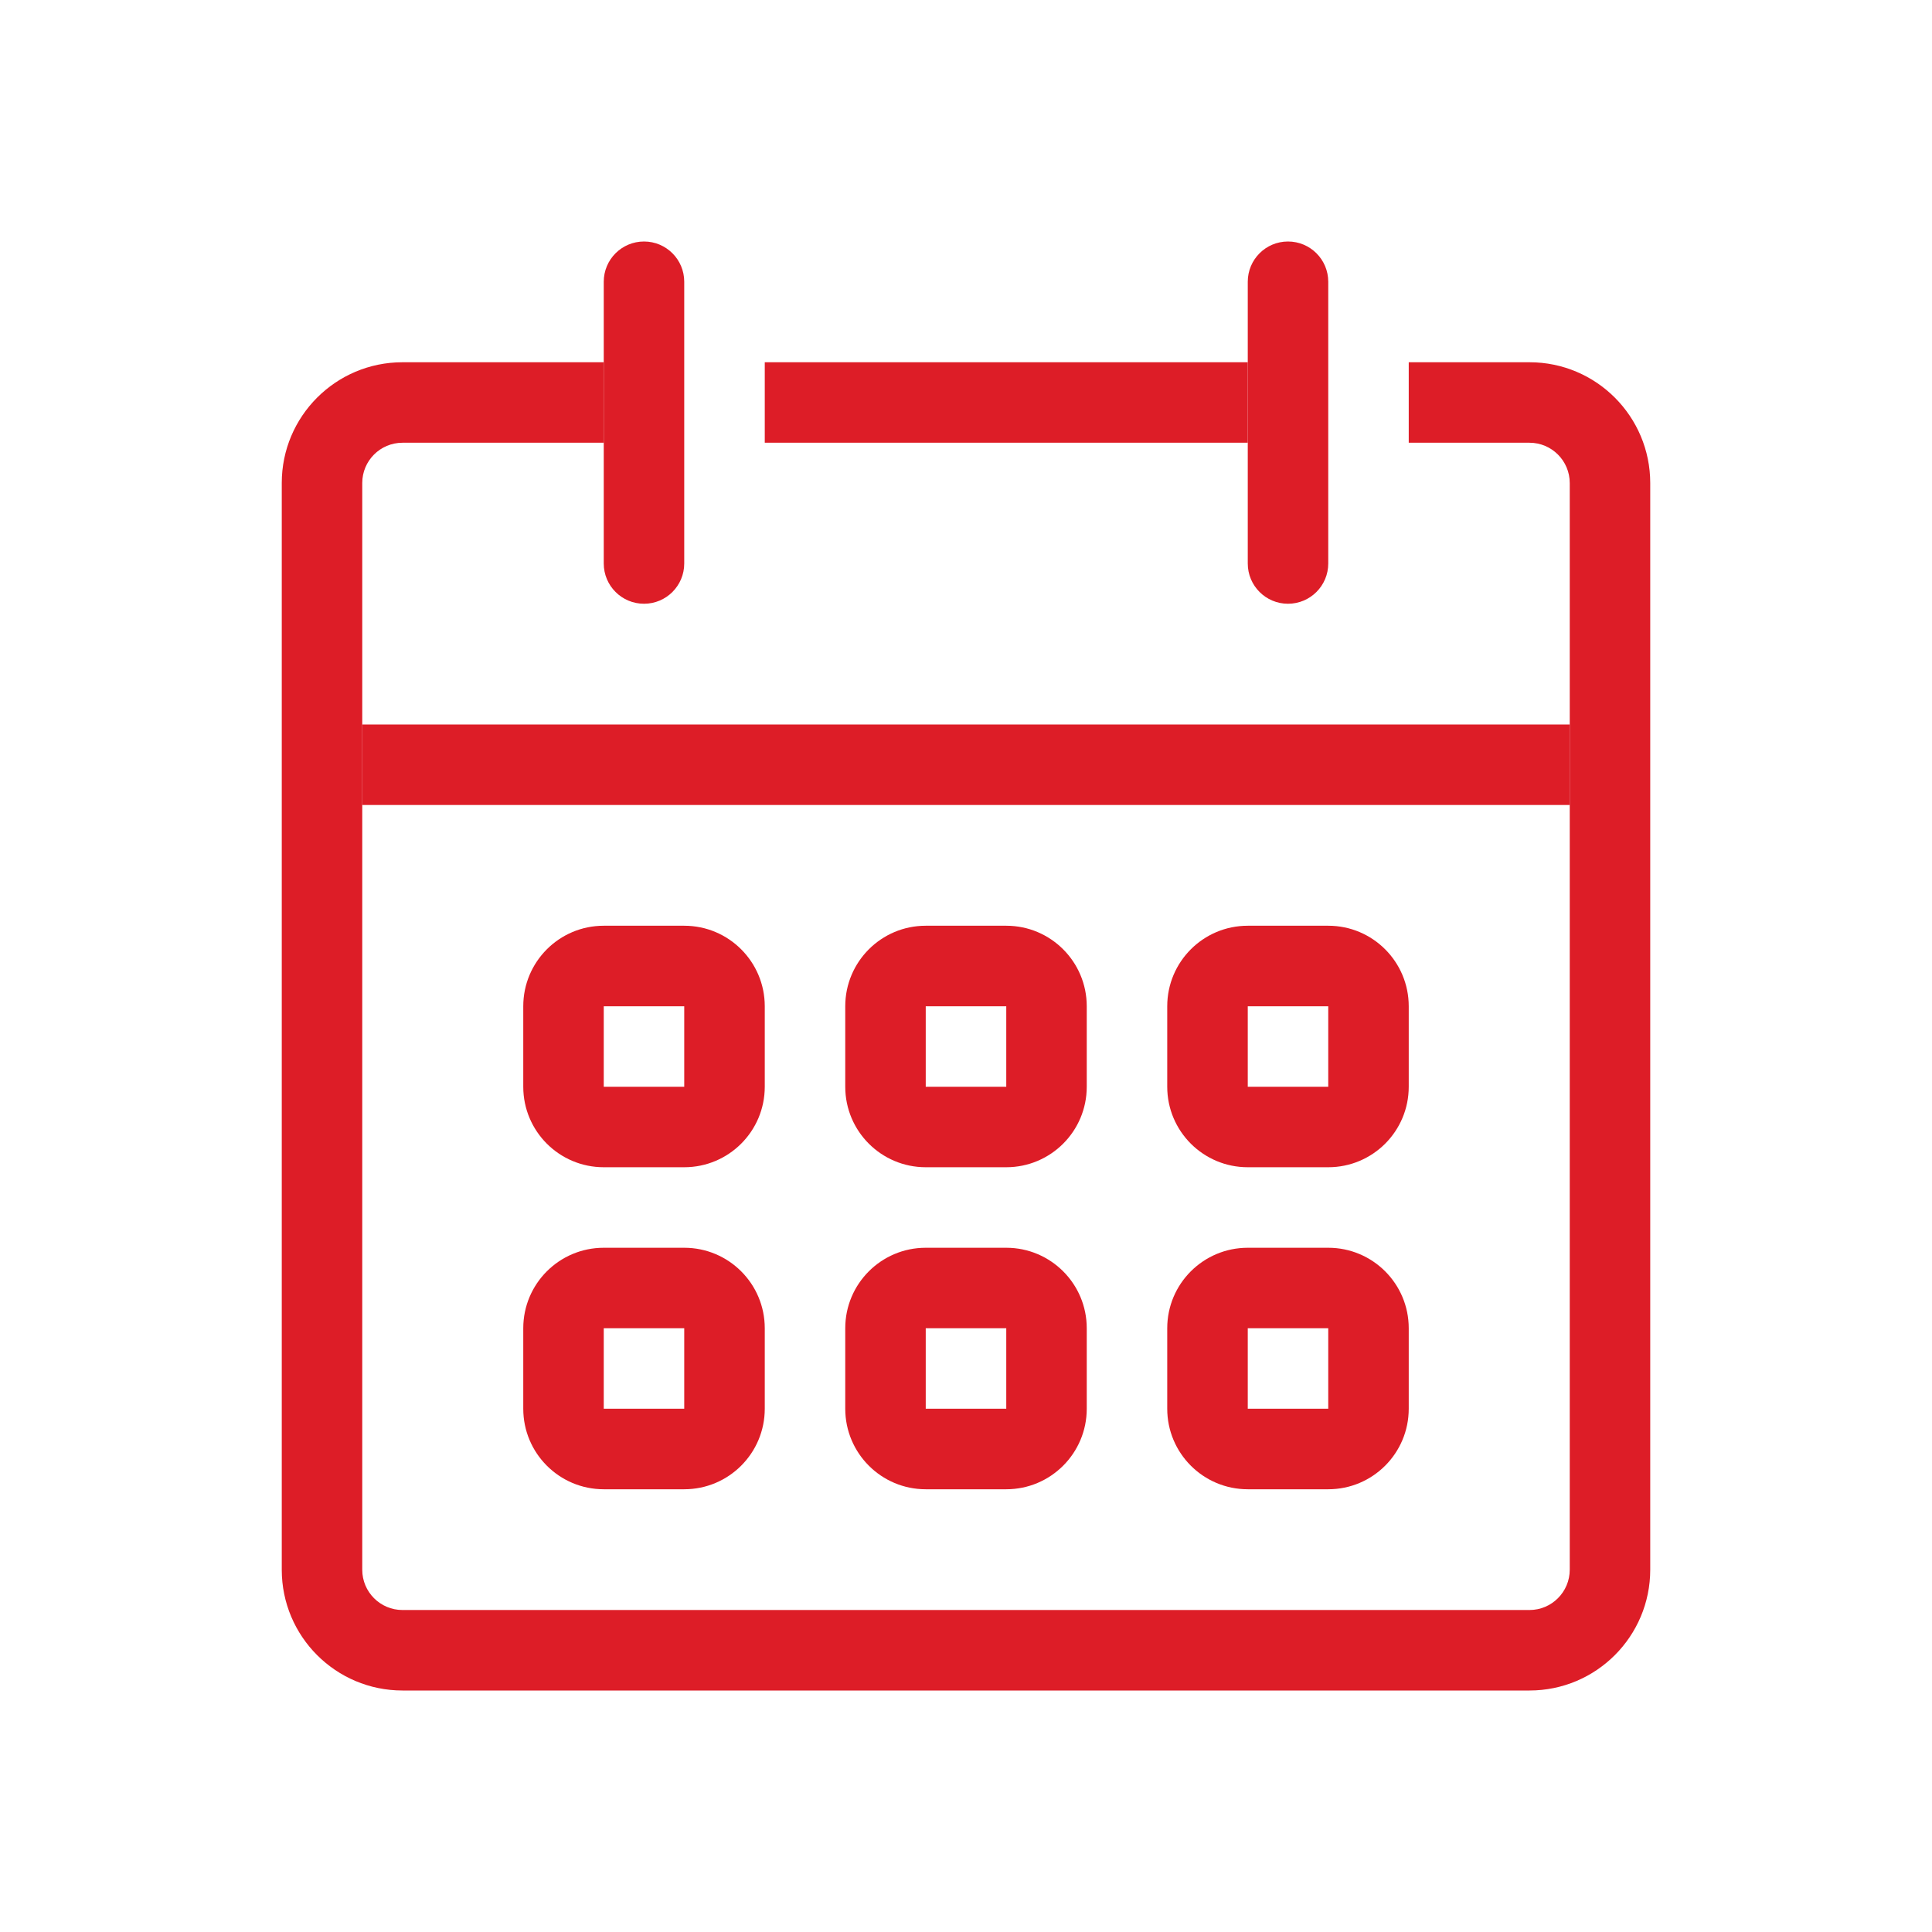
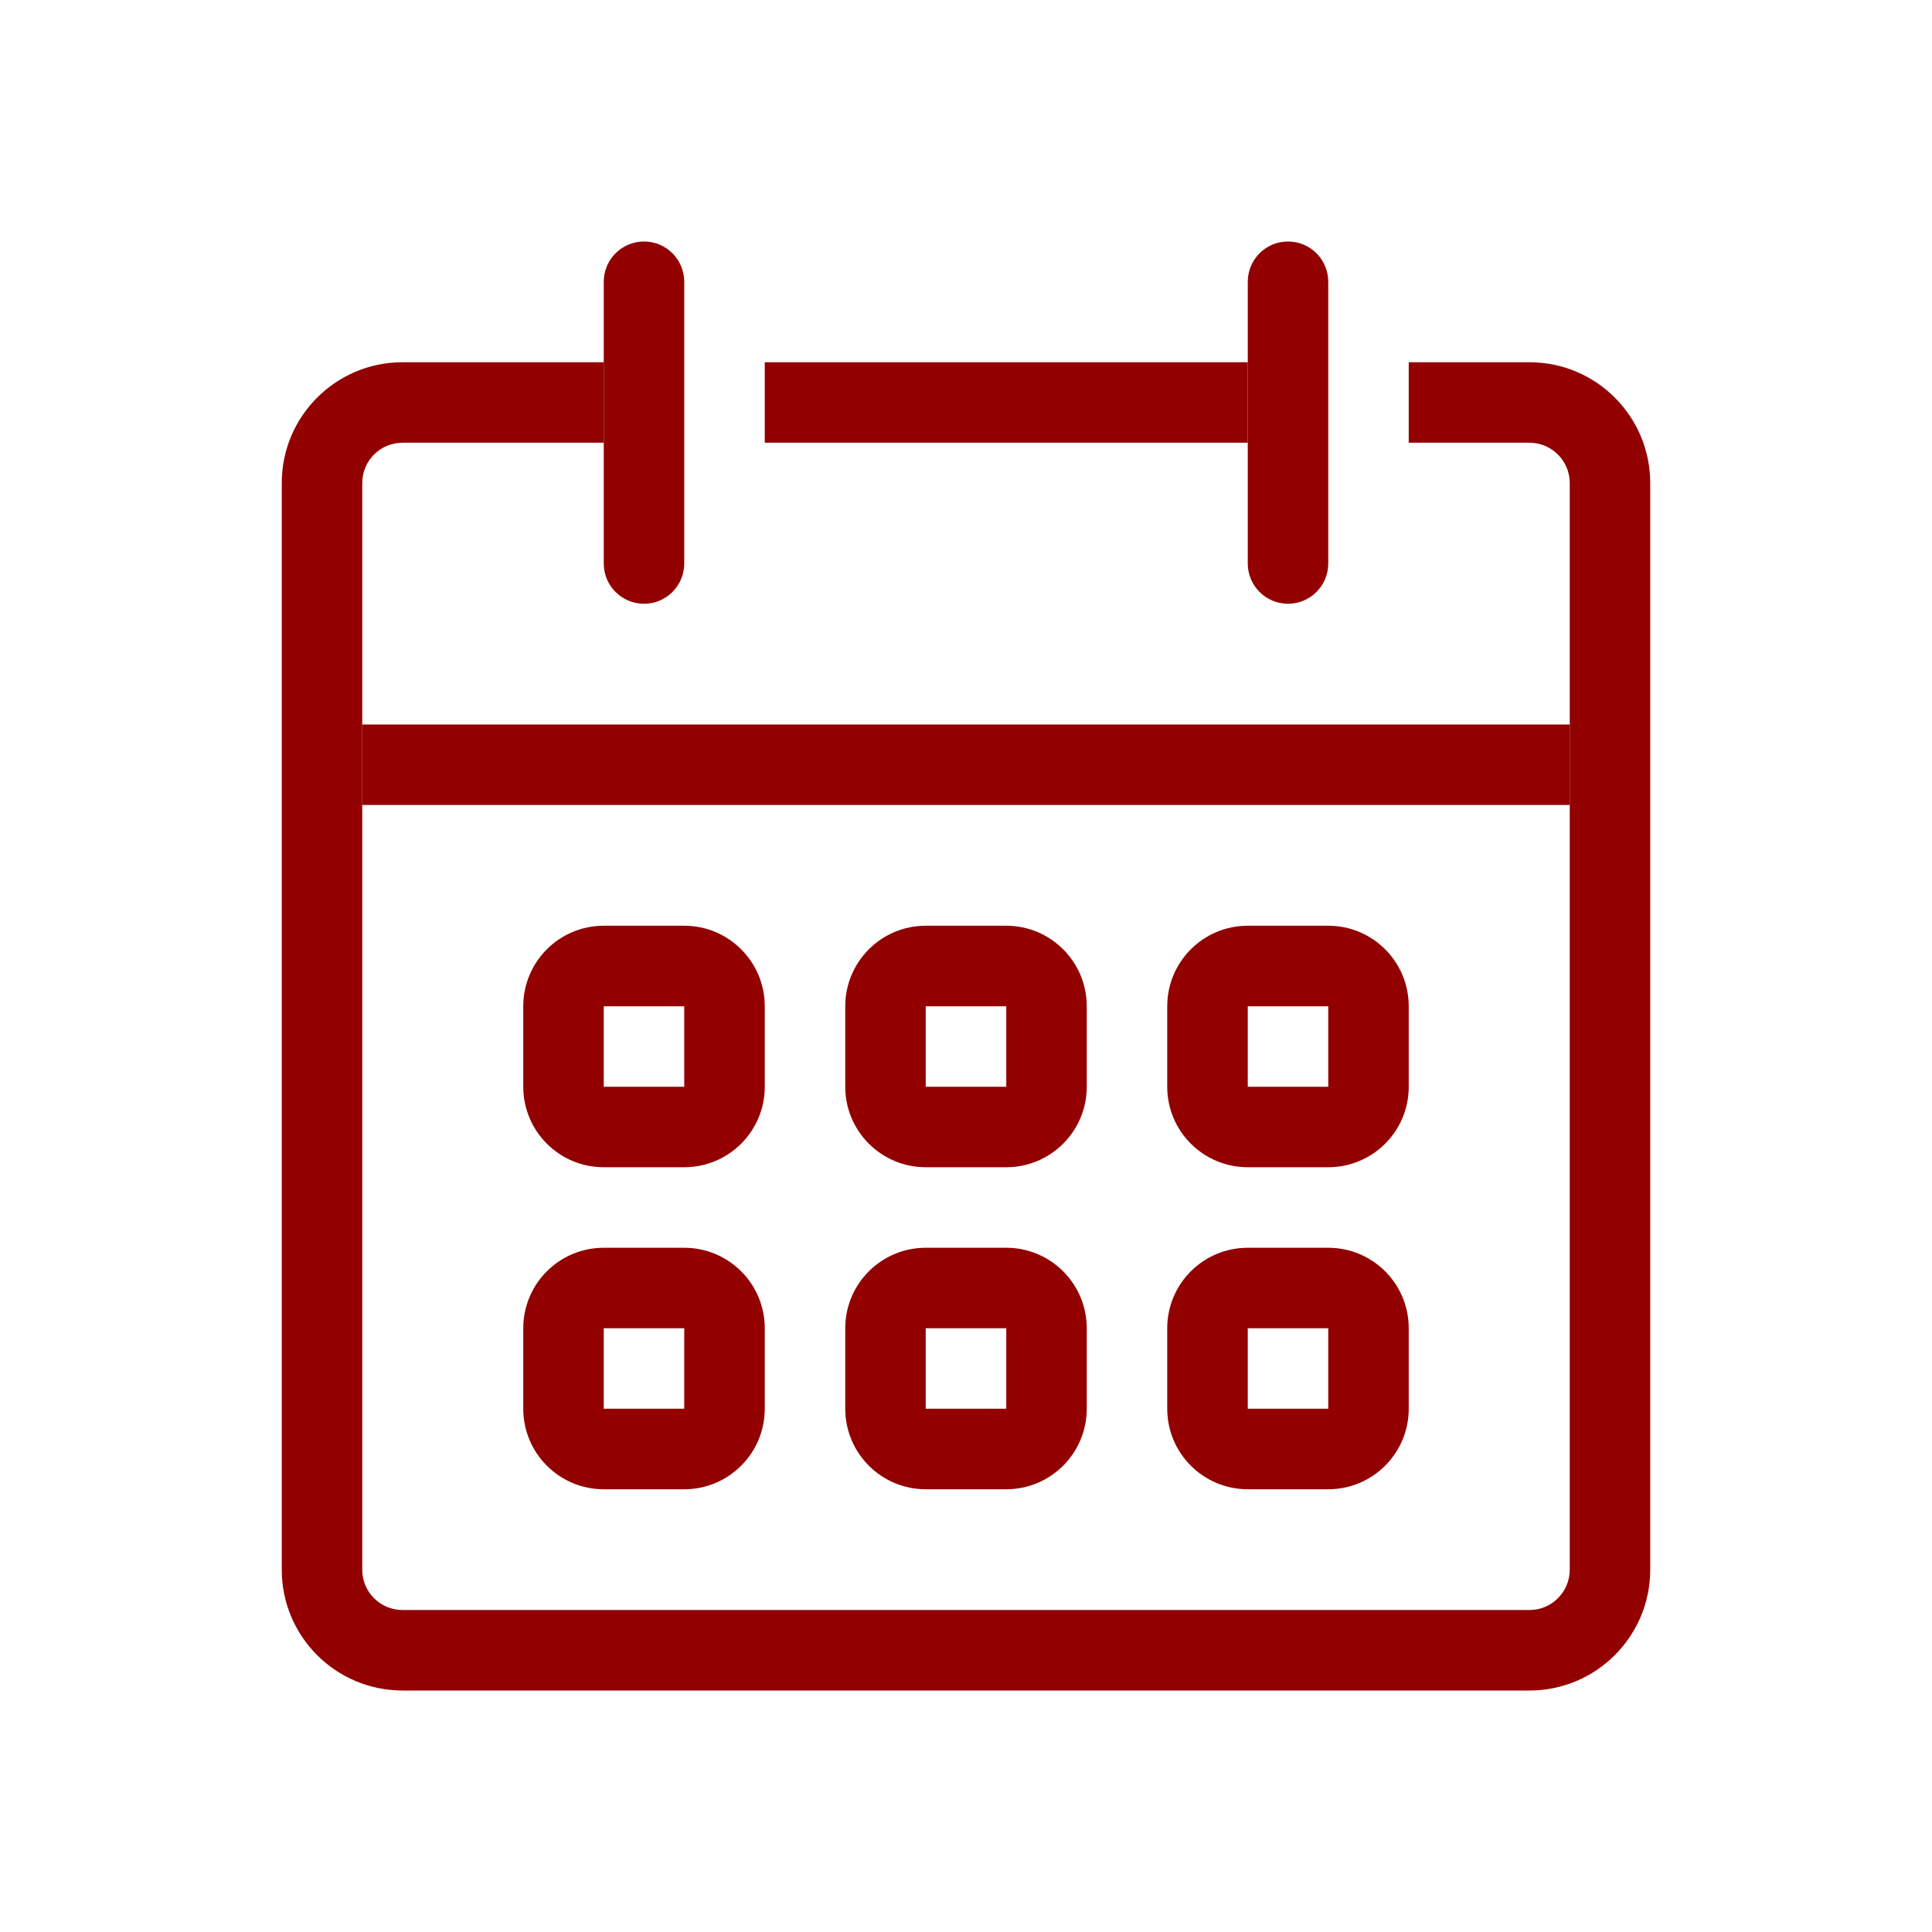
<svg xmlns="http://www.w3.org/2000/svg" width="50" height="50" viewBox="0 0 50 50" fill="none">
-   <path fill-rule="evenodd" clip-rule="evenodd" d="M17.708 26.042H15.625V28.125H17.708V26.042ZM15.625 23.958C14.474 23.958 13.542 24.891 13.542 26.042V28.125C13.542 29.276 14.474 30.208 15.625 30.208H17.708C18.859 30.208 19.792 29.276 19.792 28.125V26.042C19.792 24.891 18.859 23.958 17.708 23.958H15.625Z" fill="#DD1D27" />
-   <path fill-rule="evenodd" clip-rule="evenodd" d="M26.042 26.042H23.958V28.125H26.042V26.042ZM23.958 23.958C22.808 23.958 21.875 24.891 21.875 26.042V28.125C21.875 29.276 22.808 30.208 23.958 30.208H26.042C27.192 30.208 28.125 29.276 28.125 28.125V26.042C28.125 24.891 27.192 23.958 26.042 23.958H23.958Z" fill="#DD1D27" />
-   <path fill-rule="evenodd" clip-rule="evenodd" d="M34.375 26.042H32.292V28.125H34.375V26.042ZM32.292 23.958C31.141 23.958 30.208 24.891 30.208 26.042V28.125C30.208 29.276 31.141 30.208 32.292 30.208H34.375C35.526 30.208 36.458 29.276 36.458 28.125V26.042C36.458 24.891 35.526 23.958 34.375 23.958H32.292Z" fill="#DD1D27" />
-   <path fill-rule="evenodd" clip-rule="evenodd" d="M17.708 34.375H15.625V36.458H17.708V34.375ZM15.625 32.292C14.474 32.292 13.542 33.224 13.542 34.375V36.458C13.542 37.609 14.474 38.542 15.625 38.542H17.708C18.859 38.542 19.792 37.609 19.792 36.458V34.375C19.792 33.224 18.859 32.292 17.708 32.292H15.625Z" fill="#DD1D27" />
-   <path fill-rule="evenodd" clip-rule="evenodd" d="M26.042 34.375H23.958V36.458H26.042V34.375ZM23.958 32.292C22.808 32.292 21.875 33.224 21.875 34.375V36.458C21.875 37.609 22.808 38.542 23.958 38.542H26.042C27.192 38.542 28.125 37.609 28.125 36.458V34.375C28.125 33.224 27.192 32.292 26.042 32.292H23.958Z" fill="#DD1D27" />
-   <path fill-rule="evenodd" clip-rule="evenodd" d="M34.375 34.375H32.292V36.458H34.375V34.375ZM32.292 32.292C31.141 32.292 30.208 33.224 30.208 34.375V36.458C30.208 37.609 31.141 38.542 32.292 38.542H34.375C35.526 38.542 36.458 37.609 36.458 36.458V34.375C36.458 33.224 35.526 32.292 34.375 32.292H32.292Z" fill="#DD1D27" />
-   <path fill-rule="evenodd" clip-rule="evenodd" d="M10.417 11.458C9.841 11.458 9.375 11.925 9.375 12.5V40.625C9.375 41.2 9.841 41.667 10.417 41.667H39.583C40.157 41.667 40.625 41.2 40.625 40.623V12.502C40.625 11.925 40.157 11.458 39.583 11.458H36.458V9.375H39.583C41.311 9.375 42.708 10.778 42.708 12.502V40.623C42.708 42.347 41.311 43.75 39.583 43.75H10.417C8.691 43.75 7.292 42.351 7.292 40.625V12.5C7.292 10.774 8.691 9.375 10.417 9.375H15.625V11.458H10.417ZM32.292 11.458H19.792V9.375H32.292V11.458Z" fill="#DD1D27" />
-   <path fill-rule="evenodd" clip-rule="evenodd" d="M40.625 20.833H9.375V18.75H40.625V20.833Z" fill="#DD1D27" />
-   <path d="M15.625 7.292C15.625 6.716 16.091 6.25 16.667 6.25C17.242 6.25 17.708 6.716 17.708 7.292V14.583C17.708 15.159 17.242 15.625 16.667 15.625C16.091 15.625 15.625 15.159 15.625 14.583V7.292Z" fill="#DD1D27" />
-   <path d="M32.292 7.292C32.292 6.716 32.758 6.25 33.333 6.25C33.909 6.25 34.375 6.716 34.375 7.292V14.583C34.375 15.159 33.909 15.625 33.333 15.625C32.758 15.625 32.292 15.159 32.292 14.583V7.292Z" fill="#DD1D27" />
+   <path fill-rule="evenodd" clip-rule="evenodd" d="M17.708 26.042H15.625V28.125H17.708V26.042ZM15.625 23.958C14.474 23.958 13.542 24.891 13.542 26.042V28.125C13.542 29.276 14.474 30.208 15.625 30.208H17.708C18.859 30.208 19.792 29.276 19.792 28.125V26.042C19.792 24.891 18.859 23.958 17.708 23.958H15.625Z" fill="#920000" />
+   <path fill-rule="evenodd" clip-rule="evenodd" d="M26.042 26.042H23.958V28.125H26.042V26.042ZM23.958 23.958C22.808 23.958 21.875 24.891 21.875 26.042V28.125C21.875 29.276 22.808 30.208 23.958 30.208H26.042C27.192 30.208 28.125 29.276 28.125 28.125V26.042C28.125 24.891 27.192 23.958 26.042 23.958H23.958Z" fill="#920000" />
+   <path fill-rule="evenodd" clip-rule="evenodd" d="M34.375 26.042H32.292V28.125H34.375V26.042ZM32.292 23.958C31.141 23.958 30.208 24.891 30.208 26.042V28.125C30.208 29.276 31.141 30.208 32.292 30.208H34.375C35.526 30.208 36.458 29.276 36.458 28.125V26.042C36.458 24.891 35.526 23.958 34.375 23.958H32.292Z" fill="#920000" />
+   <path fill-rule="evenodd" clip-rule="evenodd" d="M17.708 34.375H15.625V36.458H17.708V34.375ZM15.625 32.292C14.474 32.292 13.542 33.224 13.542 34.375V36.458C13.542 37.609 14.474 38.542 15.625 38.542H17.708C18.859 38.542 19.792 37.609 19.792 36.458V34.375C19.792 33.224 18.859 32.292 17.708 32.292H15.625Z" fill="#920000" />
+   <path fill-rule="evenodd" clip-rule="evenodd" d="M26.042 34.375H23.958V36.458H26.042V34.375ZM23.958 32.292C22.808 32.292 21.875 33.224 21.875 34.375V36.458C21.875 37.609 22.808 38.542 23.958 38.542H26.042C27.192 38.542 28.125 37.609 28.125 36.458V34.375C28.125 33.224 27.192 32.292 26.042 32.292H23.958Z" fill="#920000" />
+   <path fill-rule="evenodd" clip-rule="evenodd" d="M34.375 34.375H32.292V36.458H34.375V34.375ZM32.292 32.292C31.141 32.292 30.208 33.224 30.208 34.375V36.458C30.208 37.609 31.141 38.542 32.292 38.542H34.375C35.526 38.542 36.458 37.609 36.458 36.458V34.375C36.458 33.224 35.526 32.292 34.375 32.292H32.292Z" fill="#920000" />
+   <path fill-rule="evenodd" clip-rule="evenodd" d="M10.417 11.458C9.841 11.458 9.375 11.925 9.375 12.5V40.625C9.375 41.2 9.841 41.667 10.417 41.667H39.583C40.157 41.667 40.625 41.2 40.625 40.623V12.502C40.625 11.925 40.157 11.458 39.583 11.458H36.458V9.375H39.583C41.311 9.375 42.708 10.778 42.708 12.502V40.623C42.708 42.347 41.311 43.75 39.583 43.75H10.417C8.691 43.75 7.292 42.351 7.292 40.625V12.5C7.292 10.774 8.691 9.375 10.417 9.375H15.625V11.458H10.417ZM32.292 11.458H19.792V9.375H32.292V11.458Z" fill="#920000" />
+   <path fill-rule="evenodd" clip-rule="evenodd" d="M40.625 20.833H9.375V18.75H40.625V20.833Z" fill="#920000" />
+   <path d="M15.625 7.292C15.625 6.716 16.091 6.25 16.667 6.25C17.242 6.25 17.708 6.716 17.708 7.292V14.583C17.708 15.159 17.242 15.625 16.667 15.625C16.091 15.625 15.625 15.159 15.625 14.583V7.292Z" fill="#920000" />
+   <path d="M32.292 7.292C32.292 6.716 32.758 6.25 33.333 6.25C33.909 6.25 34.375 6.716 34.375 7.292V14.583C34.375 15.159 33.909 15.625 33.333 15.625C32.758 15.625 32.292 15.159 32.292 14.583V7.292Z" fill="#920000" />
</svg>
